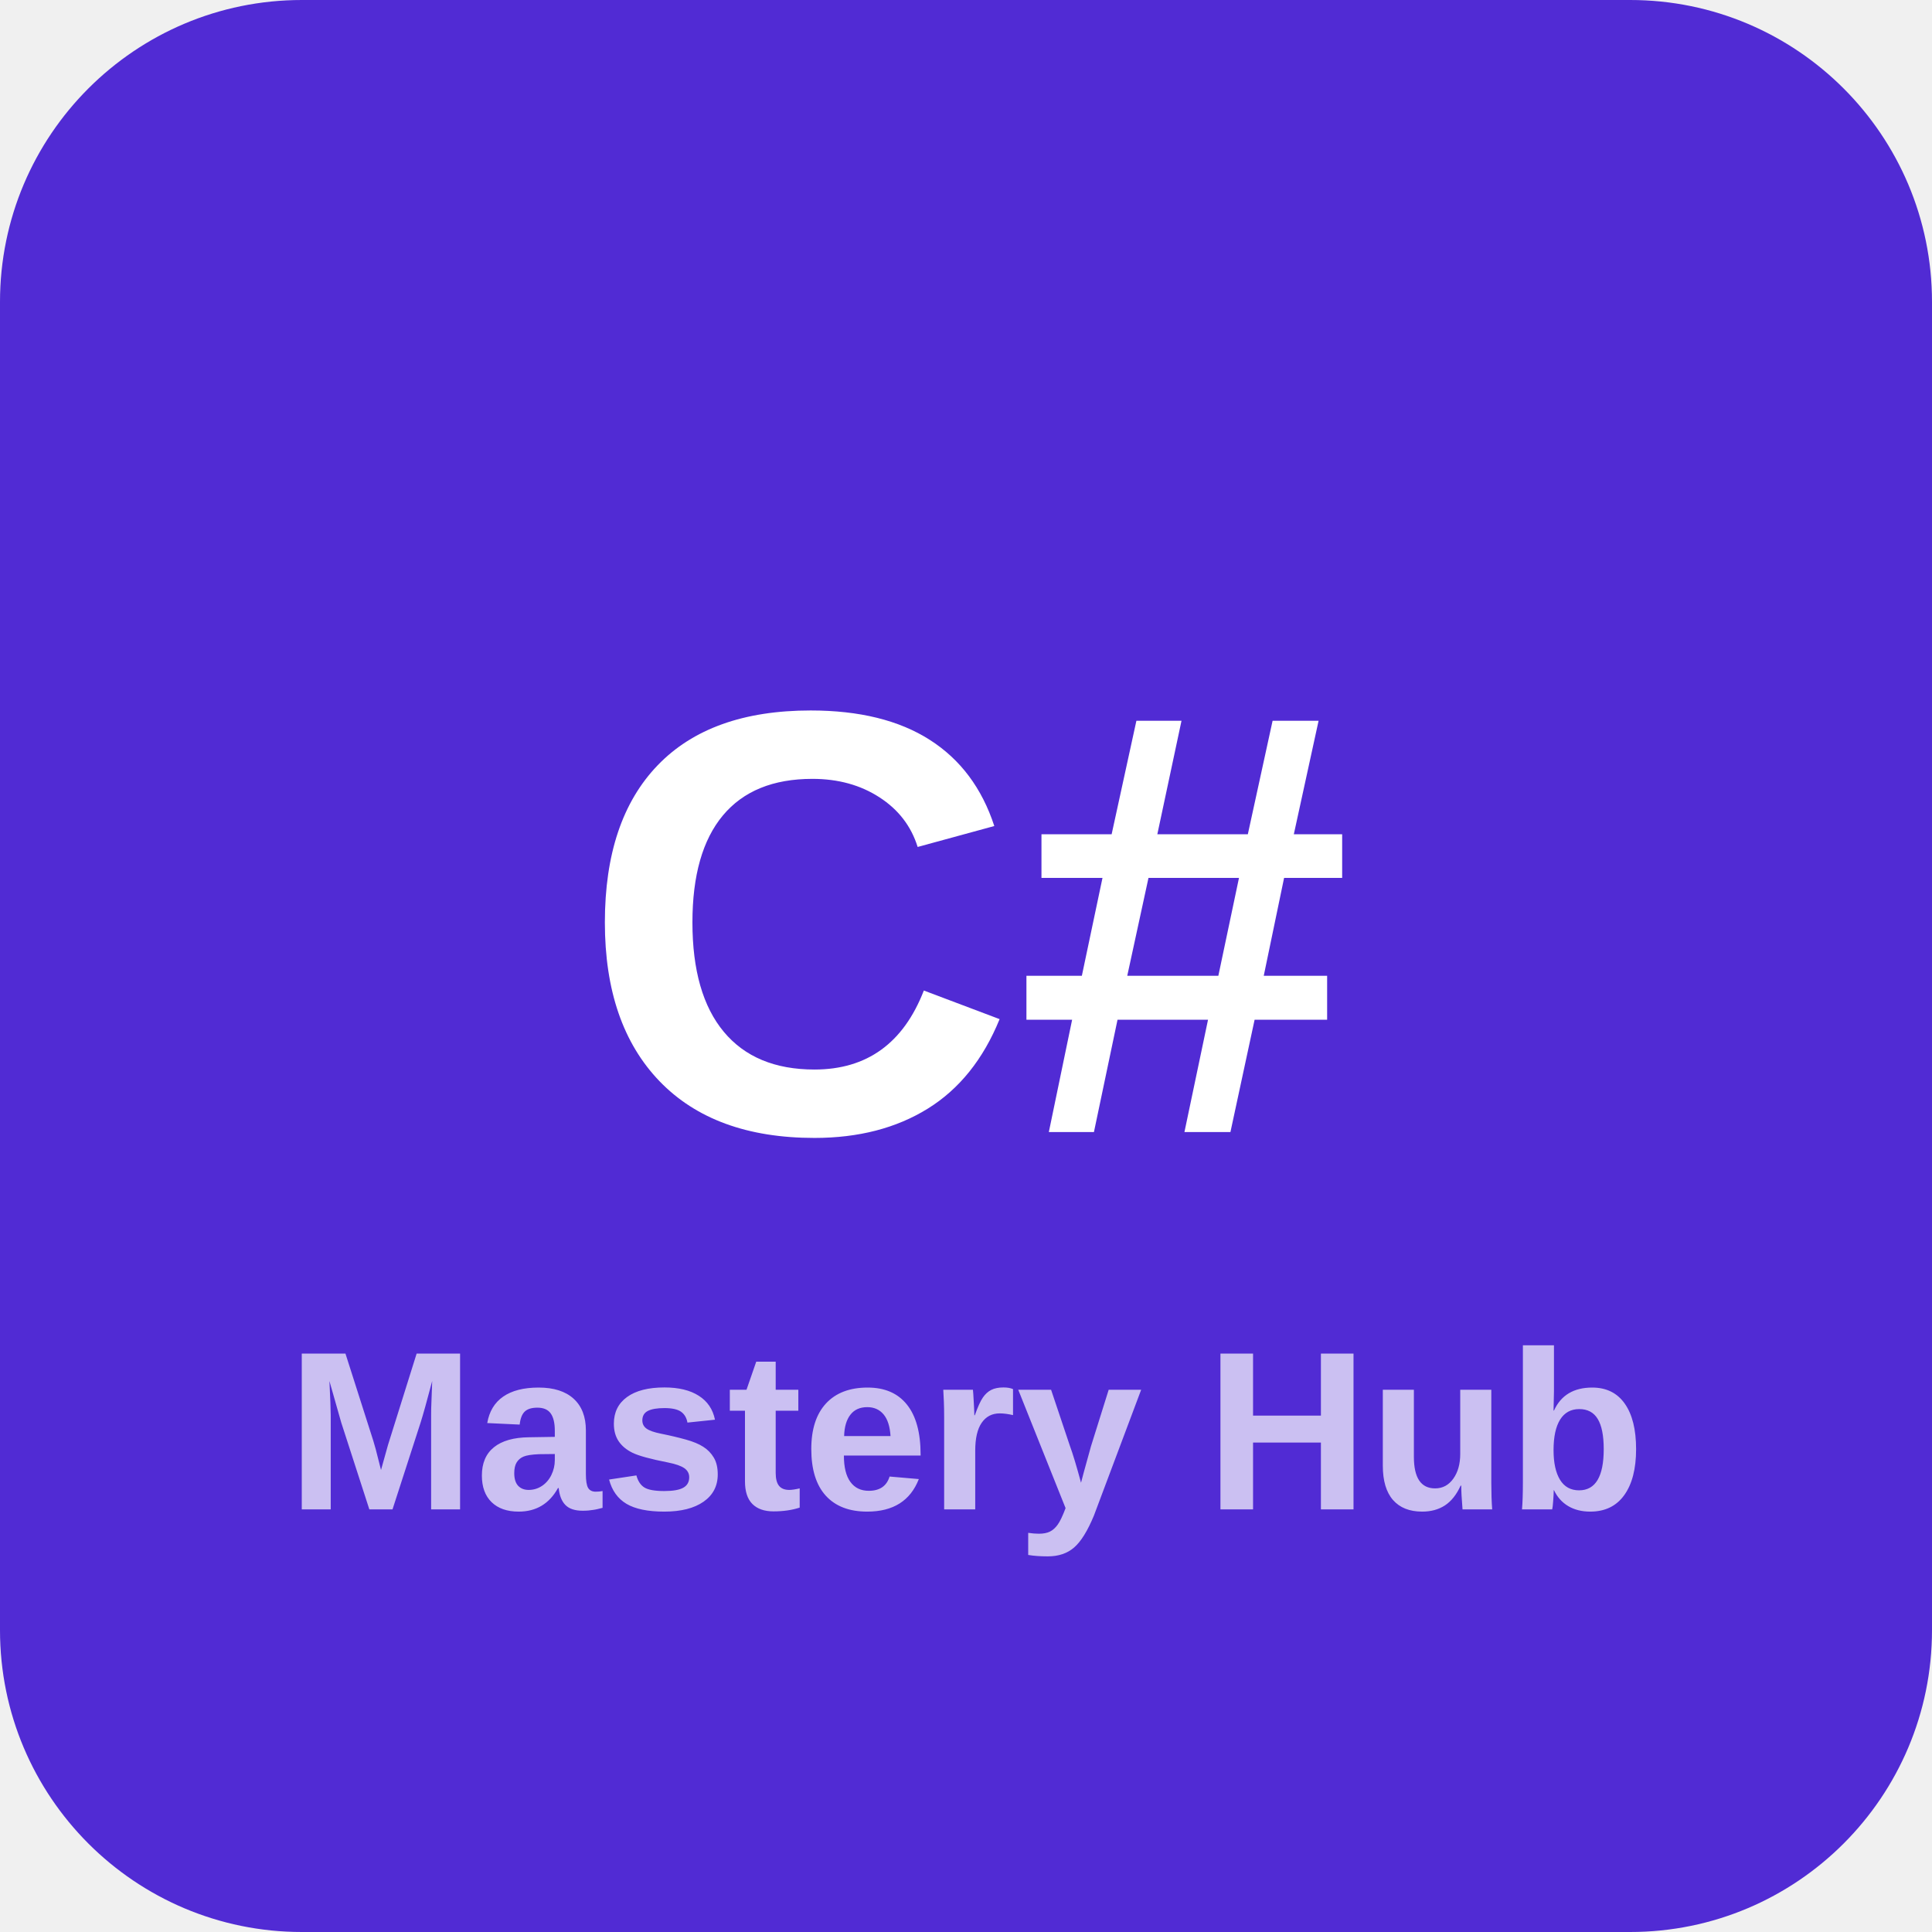
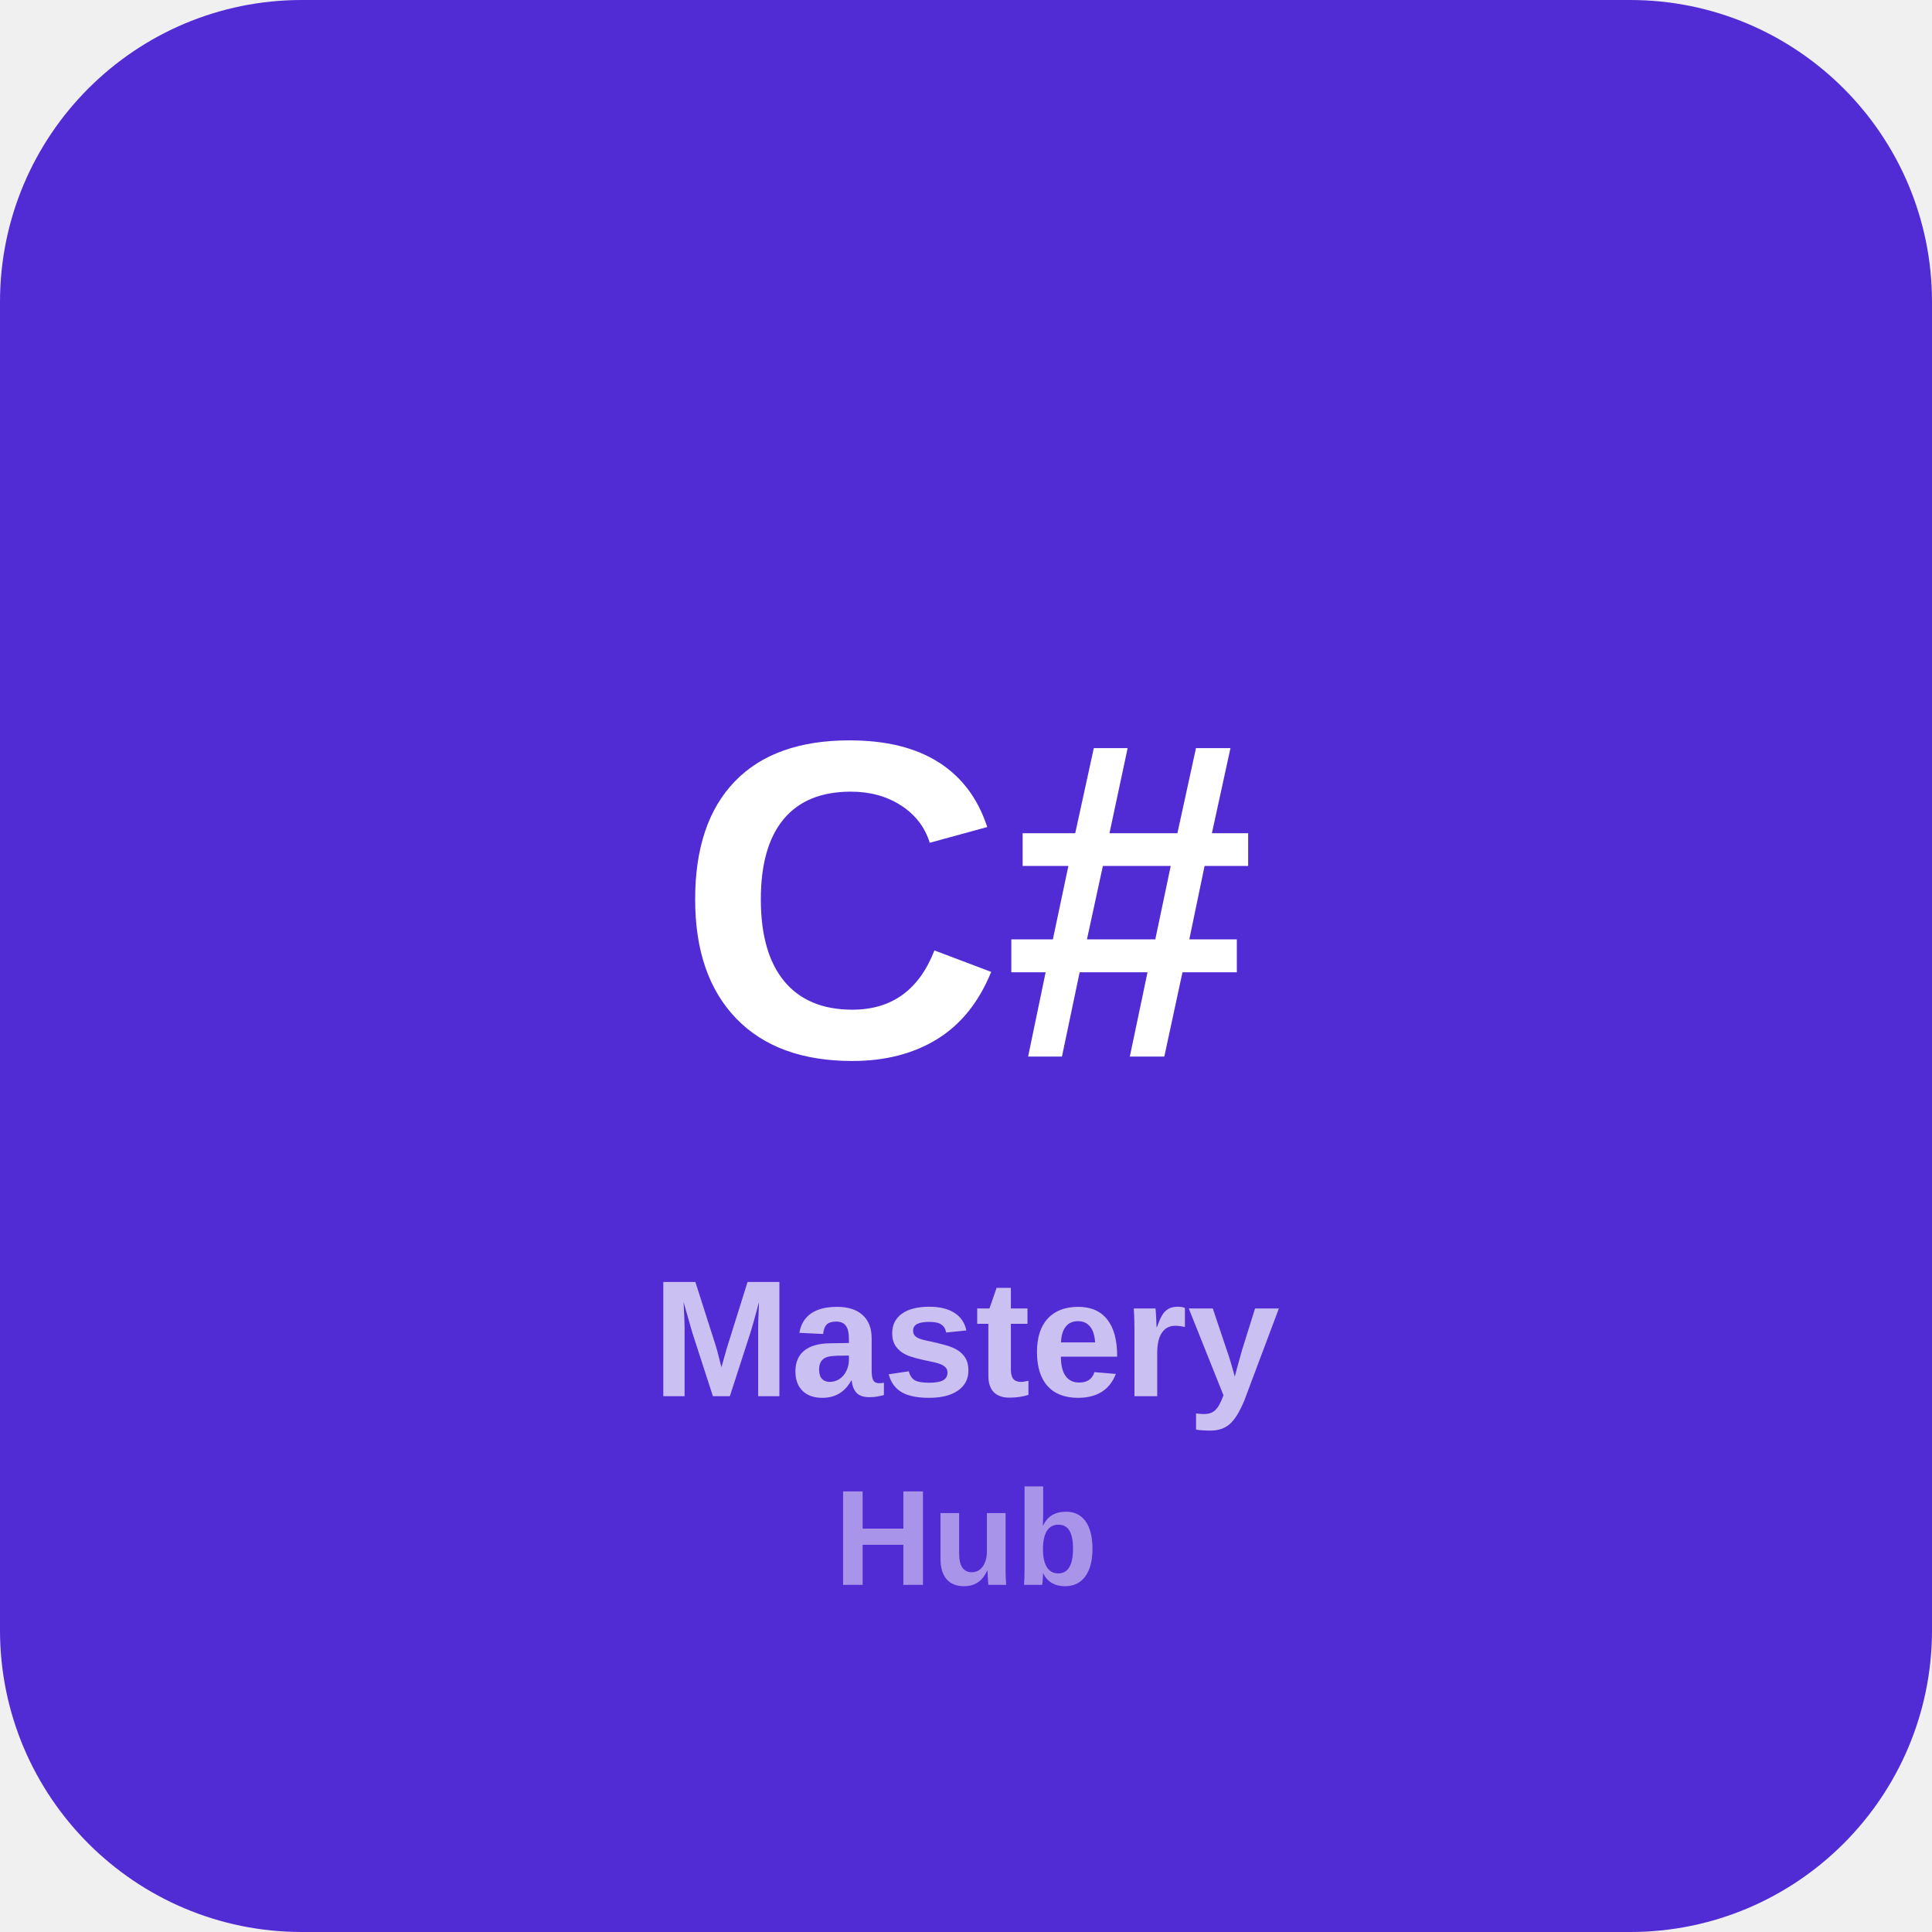
<svg xmlns="http://www.w3.org/2000/svg" viewBox="0 0 512 512" width="512" height="512">
  <rect width="512" height="512" rx="80" fill="#512BD4" />
-   <text x="256" y="300" font-family="Arial, sans-serif" font-size="160" font-weight="bold" fill="white" text-anchor="middle">C#</text>
-   <text x="256" y="400" font-family="Arial, sans-serif" font-size="60" font-weight="bold" fill="rgba(255,255,255,0.7)" text-anchor="middle">Mastery Hub</text>
+   <text x="256" y="280" font-family="Arial, sans-serif" font-size="120" font-weight="bold" fill="white" text-anchor="middle">C#</text>
+   <text x="256" y="370" font-family="Arial, sans-serif" font-size="44" font-weight="bold" fill="rgba(255,255,255,0.7)" text-anchor="middle">Mastery</text>
+   <text x="256" y="420" font-family="Arial, sans-serif" font-size="36" font-weight="bold" fill="rgba(255,255,255,0.5)" text-anchor="middle">Hub</text>
</svg>
